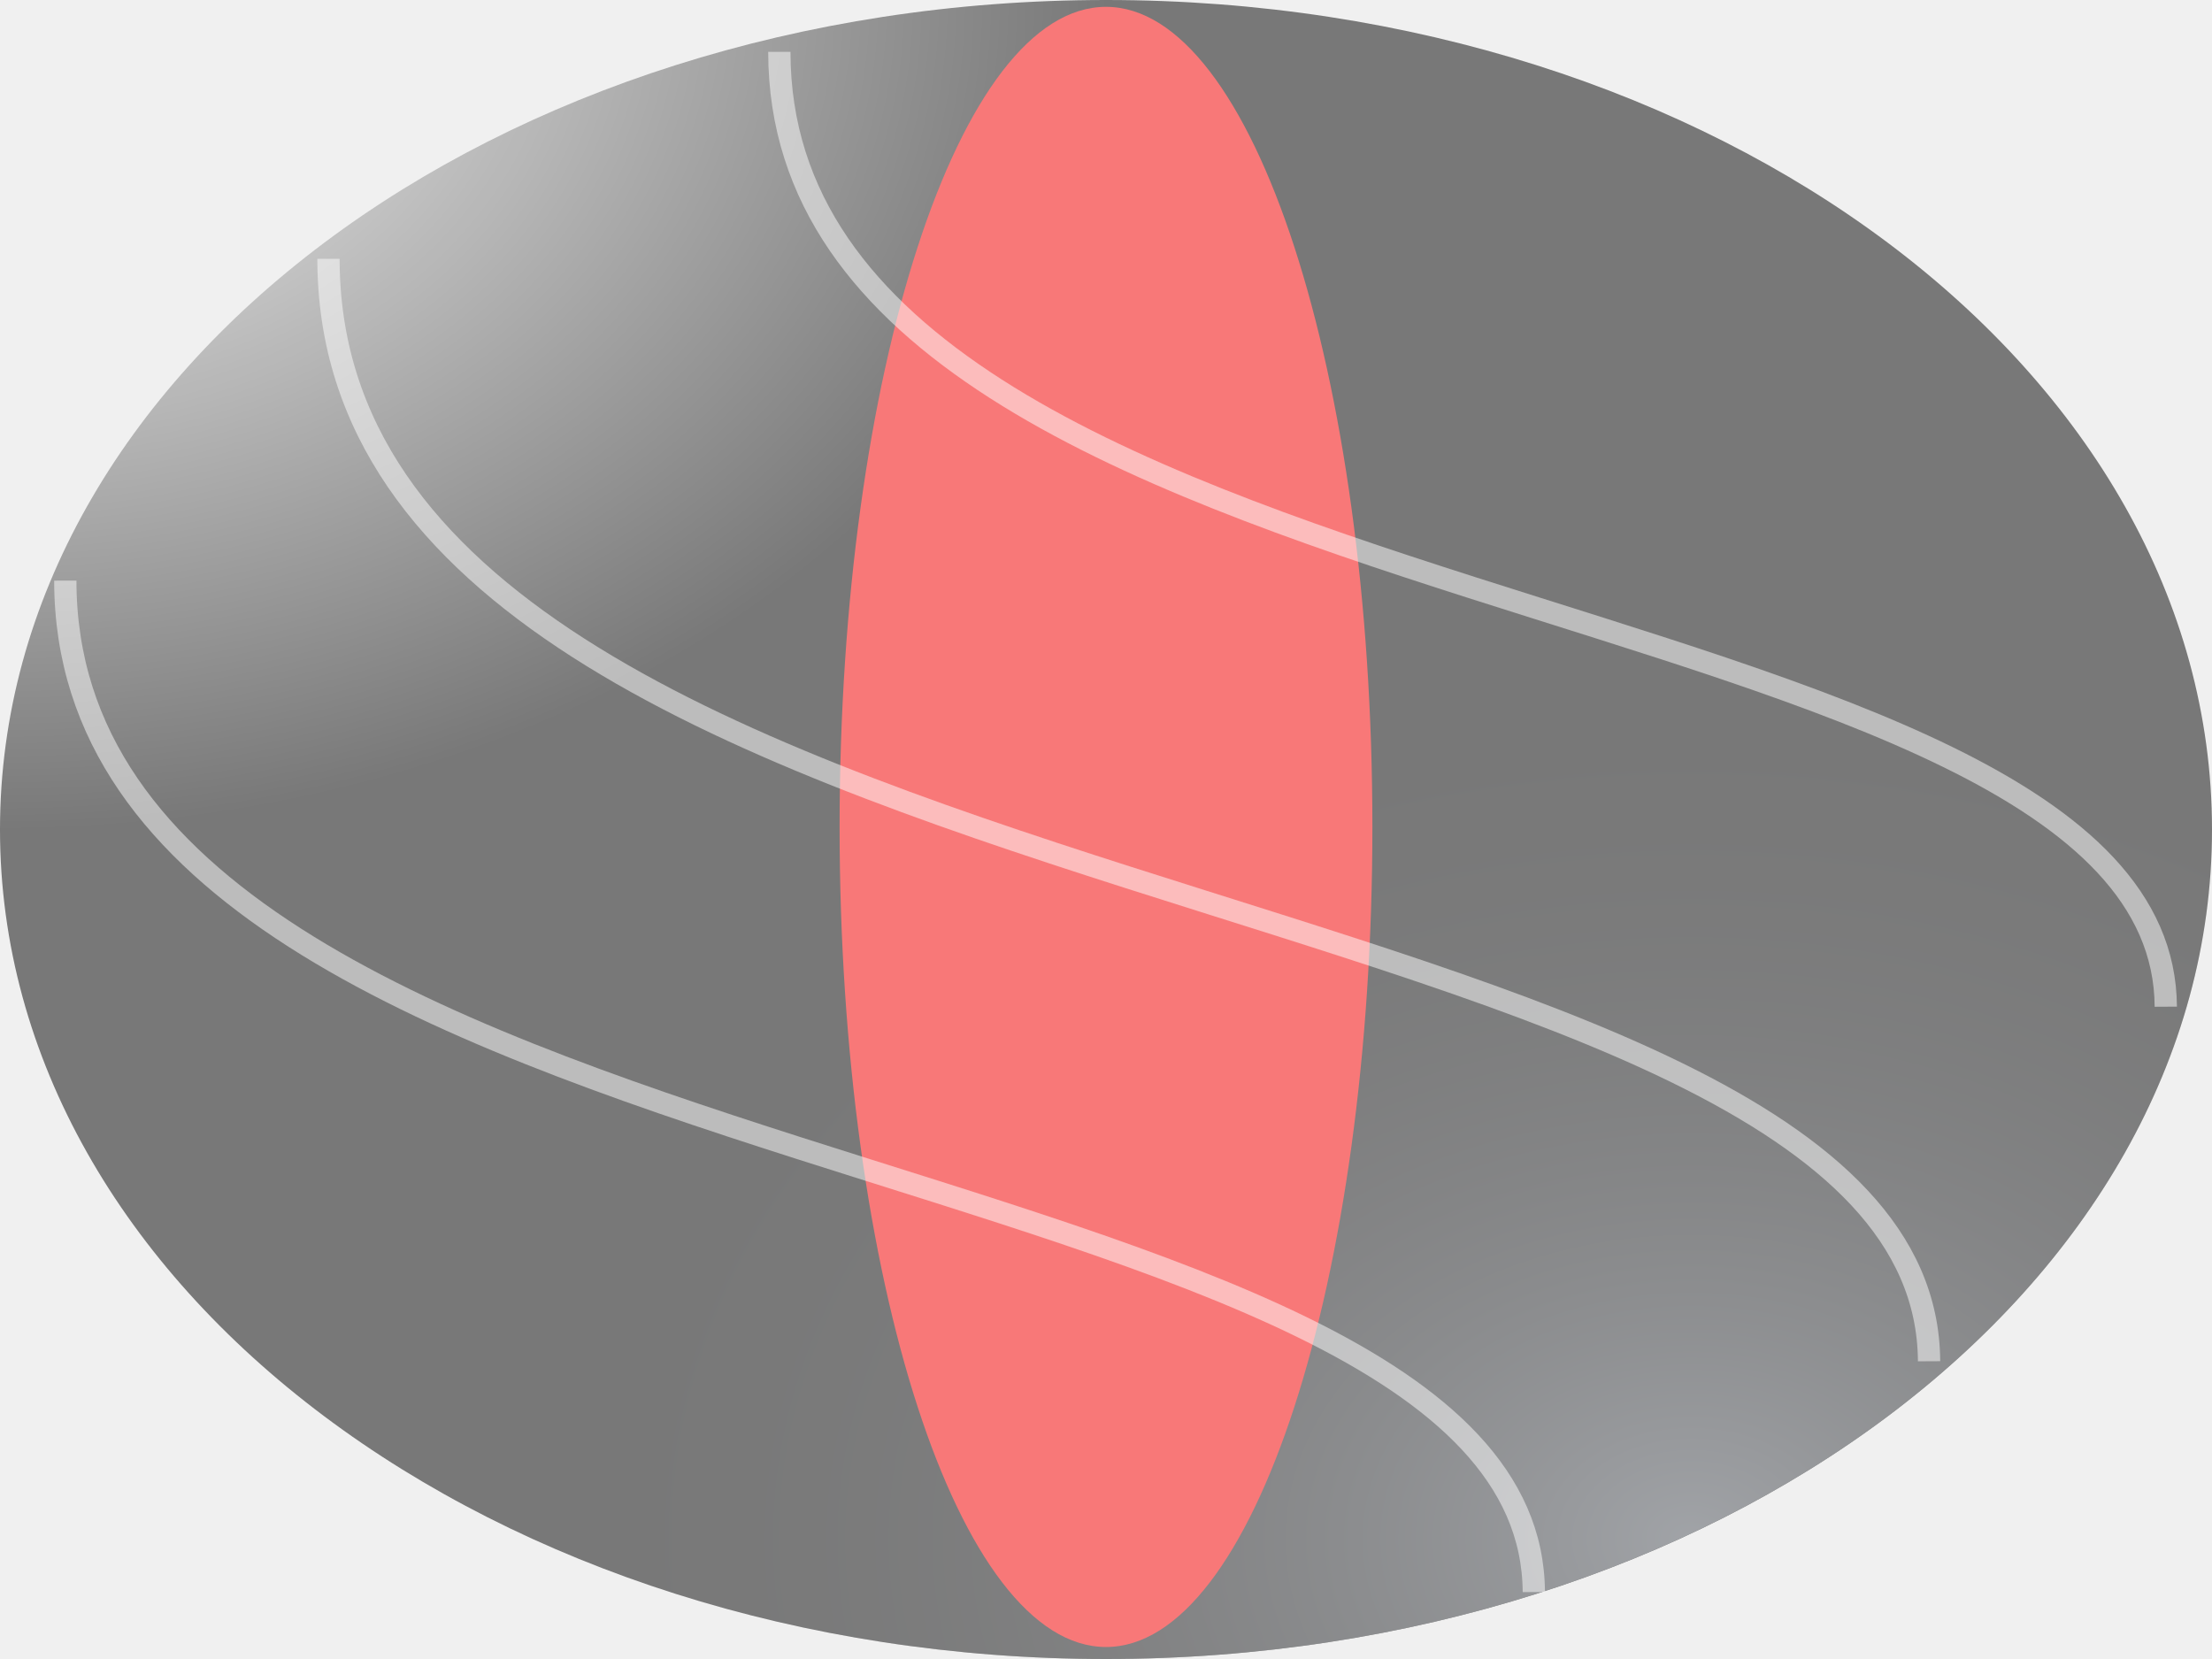
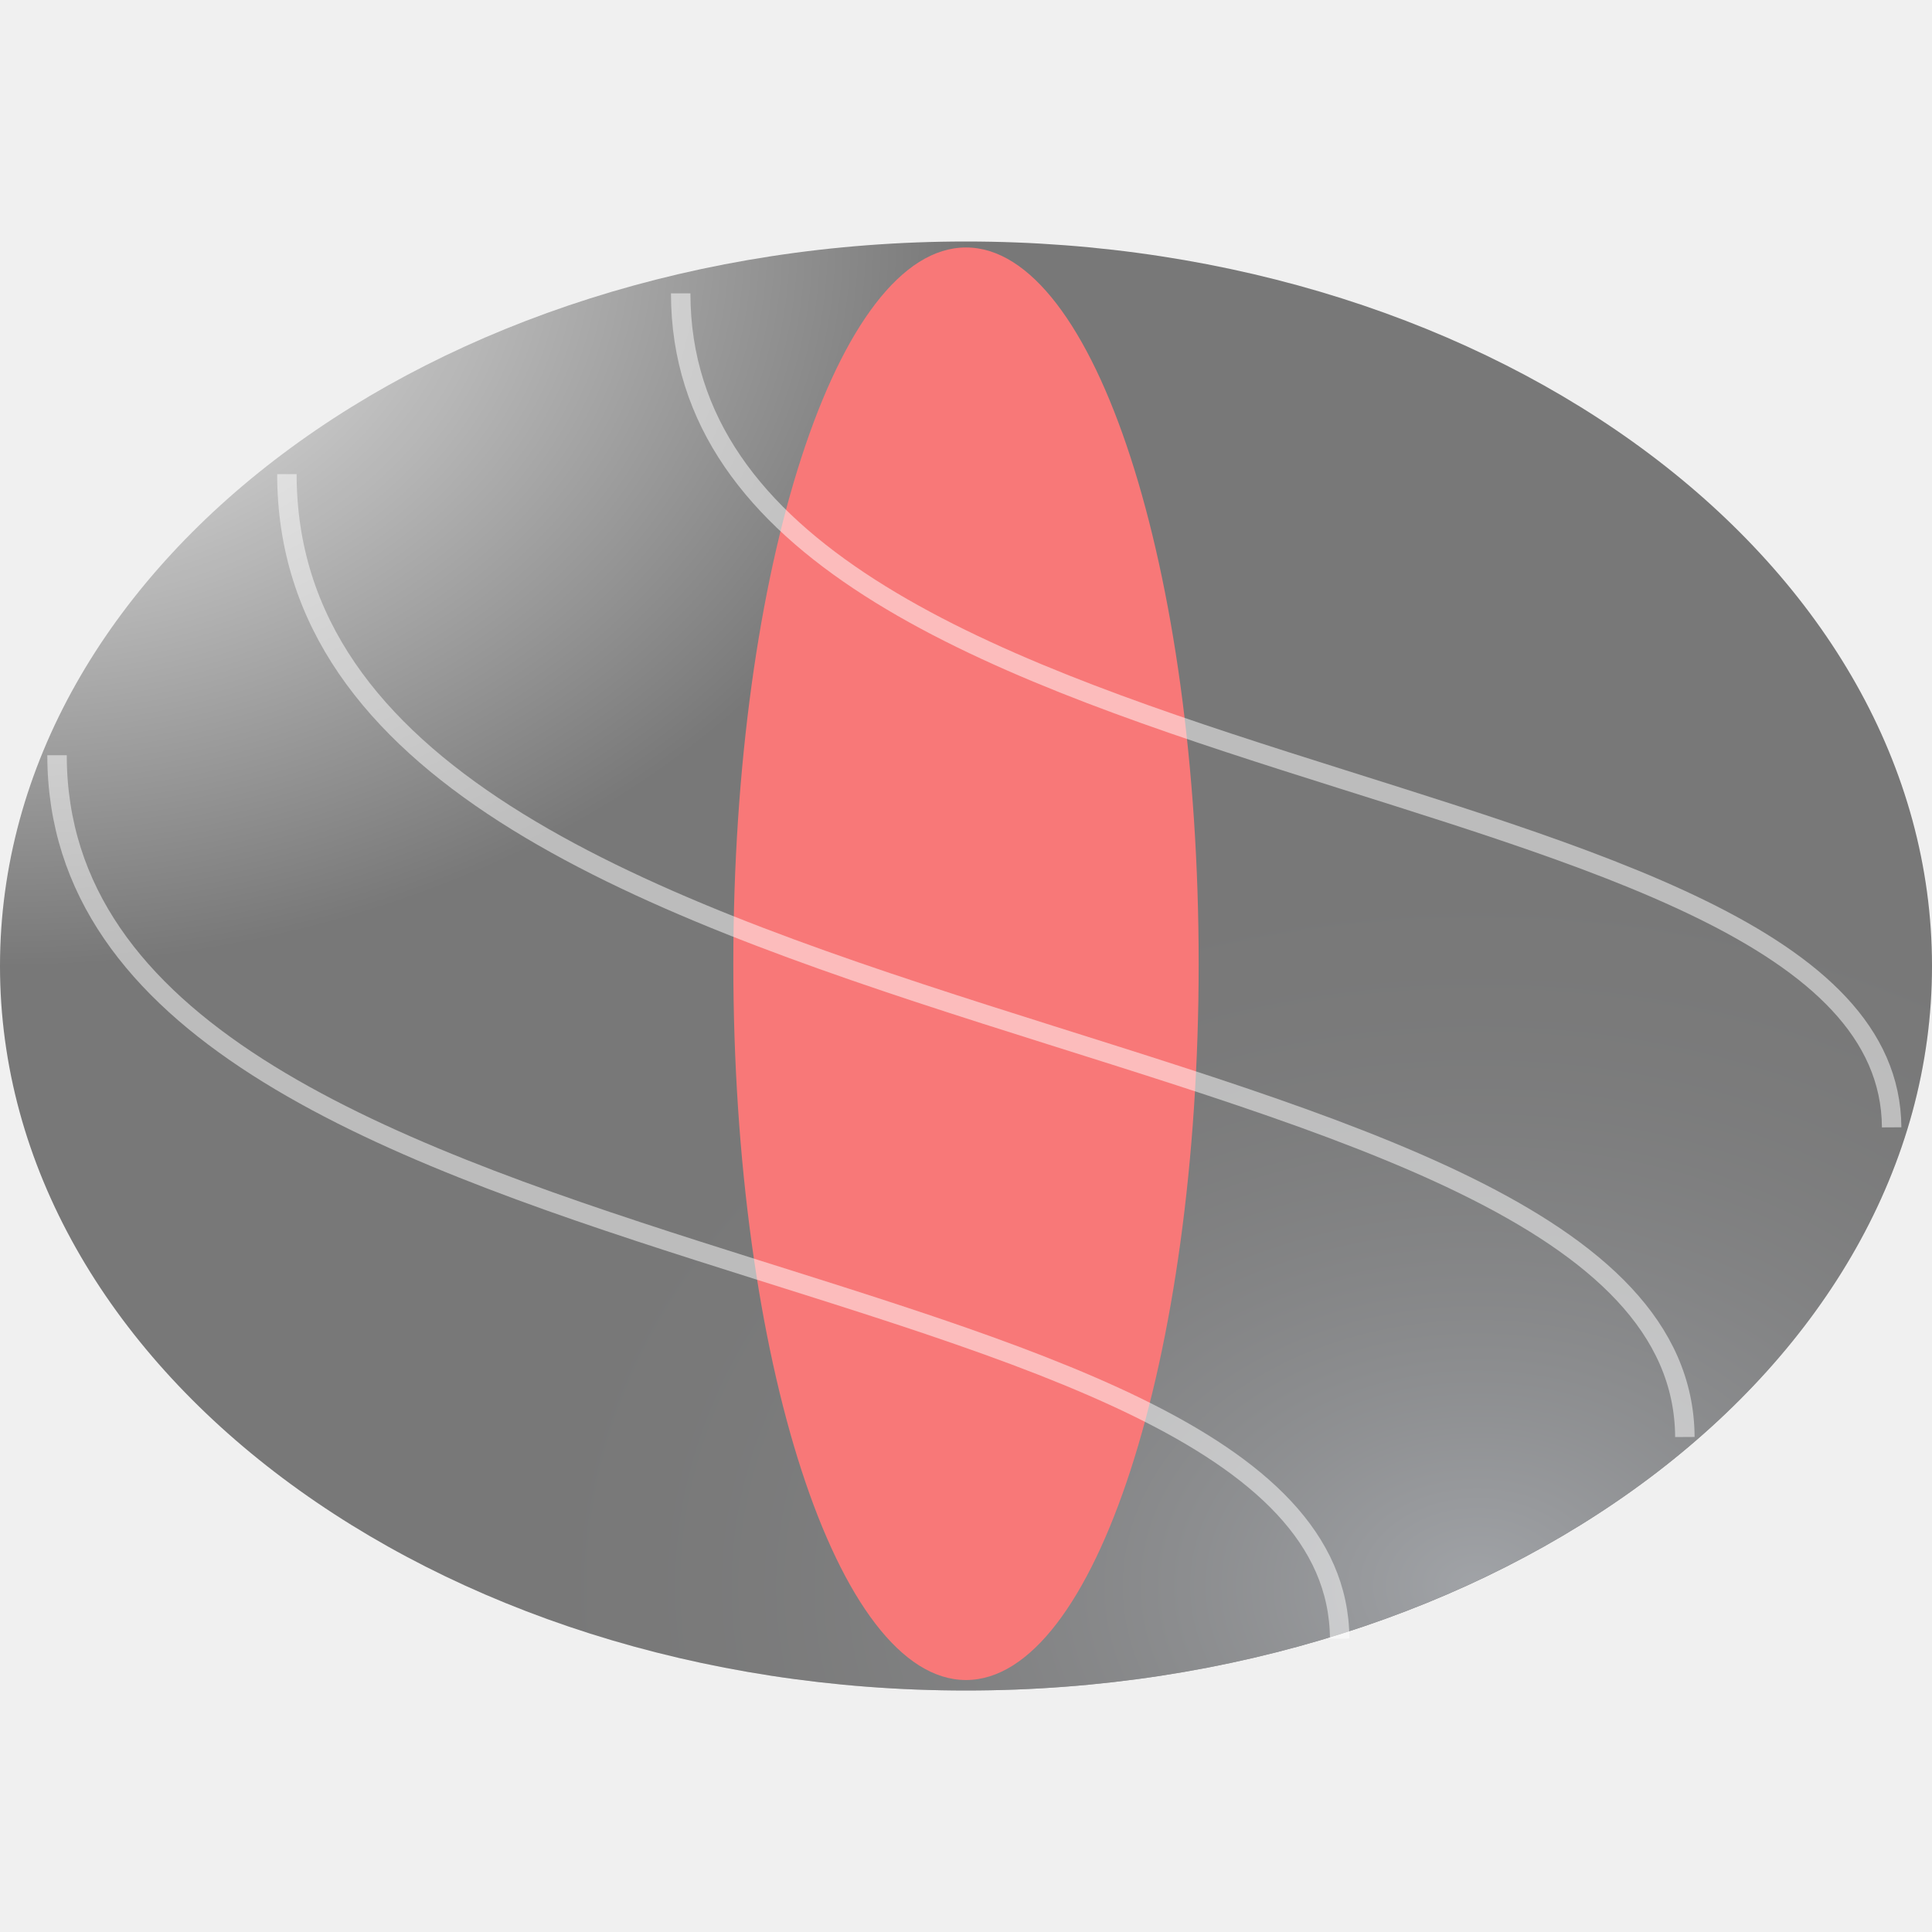
- <svg xmlns="http://www.w3.org/2000/svg" xmlns:xlink="http://www.w3.org/1999/xlink" width="200mm" height="150mm" viewBox="0 0 200 150" version="1.1" id="svg8">
+ <svg xmlns="http://www.w3.org/2000/svg" xmlns:xlink="http://www.w3.org/1999/xlink" width="200mm" height="200mm" viewBox="0 0 200 200" version="1.1" id="svg8">
  <defs id="defs2">
    <linearGradient id="linearGradient1012">
      <stop style="stop-color:#51565e;stop-opacity:1" offset="0" id="stop1008" />
      <stop style="stop-color:#000000;stop-opacity:0.002" offset="1" id="stop1010" />
    </linearGradient>
    <linearGradient id="linearGradient977">
      <stop style="stop-color:#ffffff;stop-opacity:1" offset="0" id="stop973" />
      <stop style="stop-color:#000000;stop-opacity:1" offset="1" id="stop975" />
    </linearGradient>
    <linearGradient id="linearGradient965">
      <stop style="stop-color:#51565e;stop-opacity:1" offset="0" id="stop961" />
      <stop style="stop-color:#ffffff;stop-opacity:0;" offset="1" id="stop963" />
    </linearGradient>
    <linearGradient id="linearGradient928">
      <stop style="stop-color:#ffffff;stop-opacity:1;" offset="0" id="stop924" />
      <stop style="stop-color:#ffffff;stop-opacity:0;" offset="1" id="stop926" />
    </linearGradient>
    <linearGradient id="linearGradient1907">
      <stop style="stop-color:#51565e;stop-opacity:1" offset="0" id="stop1903" />
      <stop style="stop-color:#ffffff;stop-opacity:0;" offset="1" id="stop1905" />
    </linearGradient>
    <linearGradient id="linearGradient1891">
      <stop style="stop-color:#ffffff;stop-opacity:1;" offset="0" id="stop1887" />
      <stop style="stop-color:#ffffff;stop-opacity:0;" offset="1" id="stop1889" />
    </linearGradient>
    <linearGradient id="linearGradient1883">
      <stop style="stop-color:#ffffff;stop-opacity:1;" offset="0" id="stop1879" />
      <stop style="stop-color:#ffffff;stop-opacity:0;" offset="1" id="stop1881" />
    </linearGradient>
    <linearGradient id="default">
      <stop style="stop-color:#51565e;stop-opacity:1" offset="0" id="stop1541" />
      <stop style="stop-color:#000000;stop-opacity:1" offset="1" id="stop1543" />
    </linearGradient>
    <radialGradient xlink:href="#default" id="radialGradient1539" gradientUnits="userSpaceOnUse" gradientTransform="matrix(1,0,0,0.4,9.2226562e-7,24)" cx="188.658" cy="136.282" fx="188.658" fy="136.282" r="100" />
    <radialGradient xlink:href="#default" id="radialGradient1553" gradientUnits="userSpaceOnUse" gradientTransform="matrix(1,0,0,0.4,10.48898,72.2839)" cx="188.658" cy="136.282" fx="188.658" fy="136.282" r="100" />
    <radialGradient xlink:href="#linearGradient1883" id="radialGradient1885" cx="49.041" cy="65.761" fx="49.041" fy="65.761" r="18.042" gradientTransform="matrix(-1.013609,-0.02201321,0.07838218,-3.455877,93.10817,280.4724)" gradientUnits="userSpaceOnUse" />
    <radialGradient xlink:href="#linearGradient1891" id="radialGradient1893" cx="49.041" cy="65.702" fx="49.041" fy="65.702" r="22.644" gradientTransform="matrix(1.011745,-0.01605036,0.03159966,1.945267,-3.671841,-74.89074)" gradientUnits="userSpaceOnUse" />
    <radialGradient xlink:href="#linearGradient1907" id="radialGradient1909" cx="155.727" cy="102.04" fx="155.727" fy="102.04" r="22.774" gradientTransform="matrix(0.9999814,0.00530526,-0.01475764,2.691657,1.713511,-160.0813)" gradientUnits="userSpaceOnUse" />
    <radialGradient xlink:href="#linearGradient928" id="radialGradient930" cx="5e-07" cy="5e-07" fx="5e-07" fy="5e-07" r="100" gradientUnits="userSpaceOnUse" />
    <radialGradient xlink:href="#linearGradient965" id="radialGradient930-3" cx="27.501" cy="-69.747" fx="27.501" fy="-69.747" r="100" gradientUnits="userSpaceOnUse" gradientTransform="matrix(1.185669,0.00701374,-0.00591532,0.9999825,-203.724,-200.1354)" />
    <radialGradient xlink:href="#linearGradient977" id="radialGradient971" gradientUnits="userSpaceOnUse" cx="5e-07" cy="5e-07" fx="5e-07" fy="5e-07" r="100" />
    <radialGradient xlink:href="#linearGradient1012" id="radialGradient971-3" gradientUnits="userSpaceOnUse" cx="47.072" cy="14.432" fx="47.072" fy="14.432" r="100" gradientTransform="translate(-200,-200)" />
  </defs>
  <g id="layer1">
    <g id="g1004">
      <g id="g969">
-         <g id="g2957" style="opacity:0.5">
-           <g id="g878" transform="scale(1,0.75)" style="stroke-width:1.155">
-             <rect style="fill:url(#radialGradient971);fill-opacity:1;stroke:#ffffff;stroke-width:0;stroke-opacity:1;stop-color:#000000" id="rect914" width="200" height="200" x="5e-07" y="5e-07" rx="100" ry="133.333" />
-             <rect style="fill:url(#radialGradient971-3);fill-opacity:1;stroke:#ffffff;stroke-width:0;stroke-opacity:1;stop-color:#000000" id="rect914-2" width="200" height="200" x="-200" y="-200" rx="100" ry="133.333" transform="scale(-1)" />
+         <g id="g399">
+           <g id="g2957" style="opacity:0.5" transform="translate(0,25)">
+             <g id="g878" transform="scale(1,0.75)" style="stroke-width:1.155">
+               <rect style="fill:url(#radialGradient971);fill-opacity:1;stroke:#ffffff;stroke-width:0;stroke-opacity:1;stop-color:#000000" id="rect914" width="200" height="200" x="5e-07" y="5e-07" rx="100" ry="133.333" />
+               <rect style="fill:url(#radialGradient971-3);fill-opacity:1;stroke:#ffffff;stroke-width:0;stroke-opacity:1;stop-color:#000000" id="rect914-2" width="200" height="200" x="-200" y="-200" rx="100" ry="133.333" transform="scale(-1)" />
+             </g>
+             <rect style="fill:#ff0000;fill-opacity:1;stroke:#ffffff;stroke-width:0;stop-color:#000000" id="rect1683" width="48.173" height="148.297" x="75.913" y="0.618" rx="100" ry="100" />
          </g>
-           <rect style="fill:#ff0000;fill-opacity:1;stroke:#ffffff;stroke-width:0;stop-color:#000000" id="rect1683" width="48.173" height="148.297" x="75.913" y="0.618" rx="100" ry="100" />
-         </g>
-         <g id="g1579" transform="matrix(0.9999277,0,0,0.9860692,26.53025,-133.2856)" style="stroke-width:1.007;opacity:0.5">
-           <g id="g2866" style="stroke-width:1.007" transform="translate(-26.52497,106.3357)">
-             <path style="fill:none;stroke:#ffffff;stroke-width:2.014;stroke-linecap:butt;stroke-linejoin:miter;stroke-miterlimit:4;stroke-dasharray:none;stroke-opacity:1" d="M 29.695,52.567 C 29.718,114.997 174.176,107.671 174.423,153.65" id="path884" />
-             <path style="fill:none;stroke:#ffffff;stroke-width:2.014;stroke-linecap:butt;stroke-linejoin:miter;stroke-miterlimit:4;stroke-dasharray:none;stroke-opacity:1" d="M 5.898,82.073 C 5.919,139.351 138.459,132.629 138.685,174.814" id="path884-3" />
-             <path style="fill:none;stroke:#ffffff;stroke-width:2.014;stroke-linecap:butt;stroke-linejoin:miter;stroke-miterlimit:4;stroke-dasharray:none;stroke-opacity:1" d="M 70.463,33.585 C 70.483,87.661 195.615,81.315 195.829,121.141" id="path884-3-6" />
+           <g id="g1579" transform="matrix(0.9999277,0,0,0.9860692,26.53025,-107.6049)" style="opacity:0.5;stroke-width:1.007">
+             <g id="g2866" style="stroke-width:1.007" transform="translate(-26.52497,106.3357)">
+               <path style="fill:none;stroke:#ffffff;stroke-width:2.014;stroke-linecap:butt;stroke-linejoin:miter;stroke-miterlimit:4;stroke-dasharray:none;stroke-opacity:1" d="M 29.695,52.567 C 29.718,114.997 174.176,107.671 174.423,153.65" id="path884" />
+               <path style="fill:none;stroke:#ffffff;stroke-width:2.014;stroke-linecap:butt;stroke-linejoin:miter;stroke-miterlimit:4;stroke-dasharray:none;stroke-opacity:1" d="M 5.898,82.073 C 5.919,139.351 138.459,132.629 138.685,174.814" id="path884-3" />
+               <path style="fill:none;stroke:#ffffff;stroke-width:2.014;stroke-linecap:butt;stroke-linejoin:miter;stroke-miterlimit:4;stroke-dasharray:none;stroke-opacity:1" d="M 70.463,33.585 C 70.483,87.661 195.615,81.315 195.829,121.141" id="path884-3-6" />
+             </g>
          </g>
        </g>
      </g>
    </g>
  </g>
</svg>
